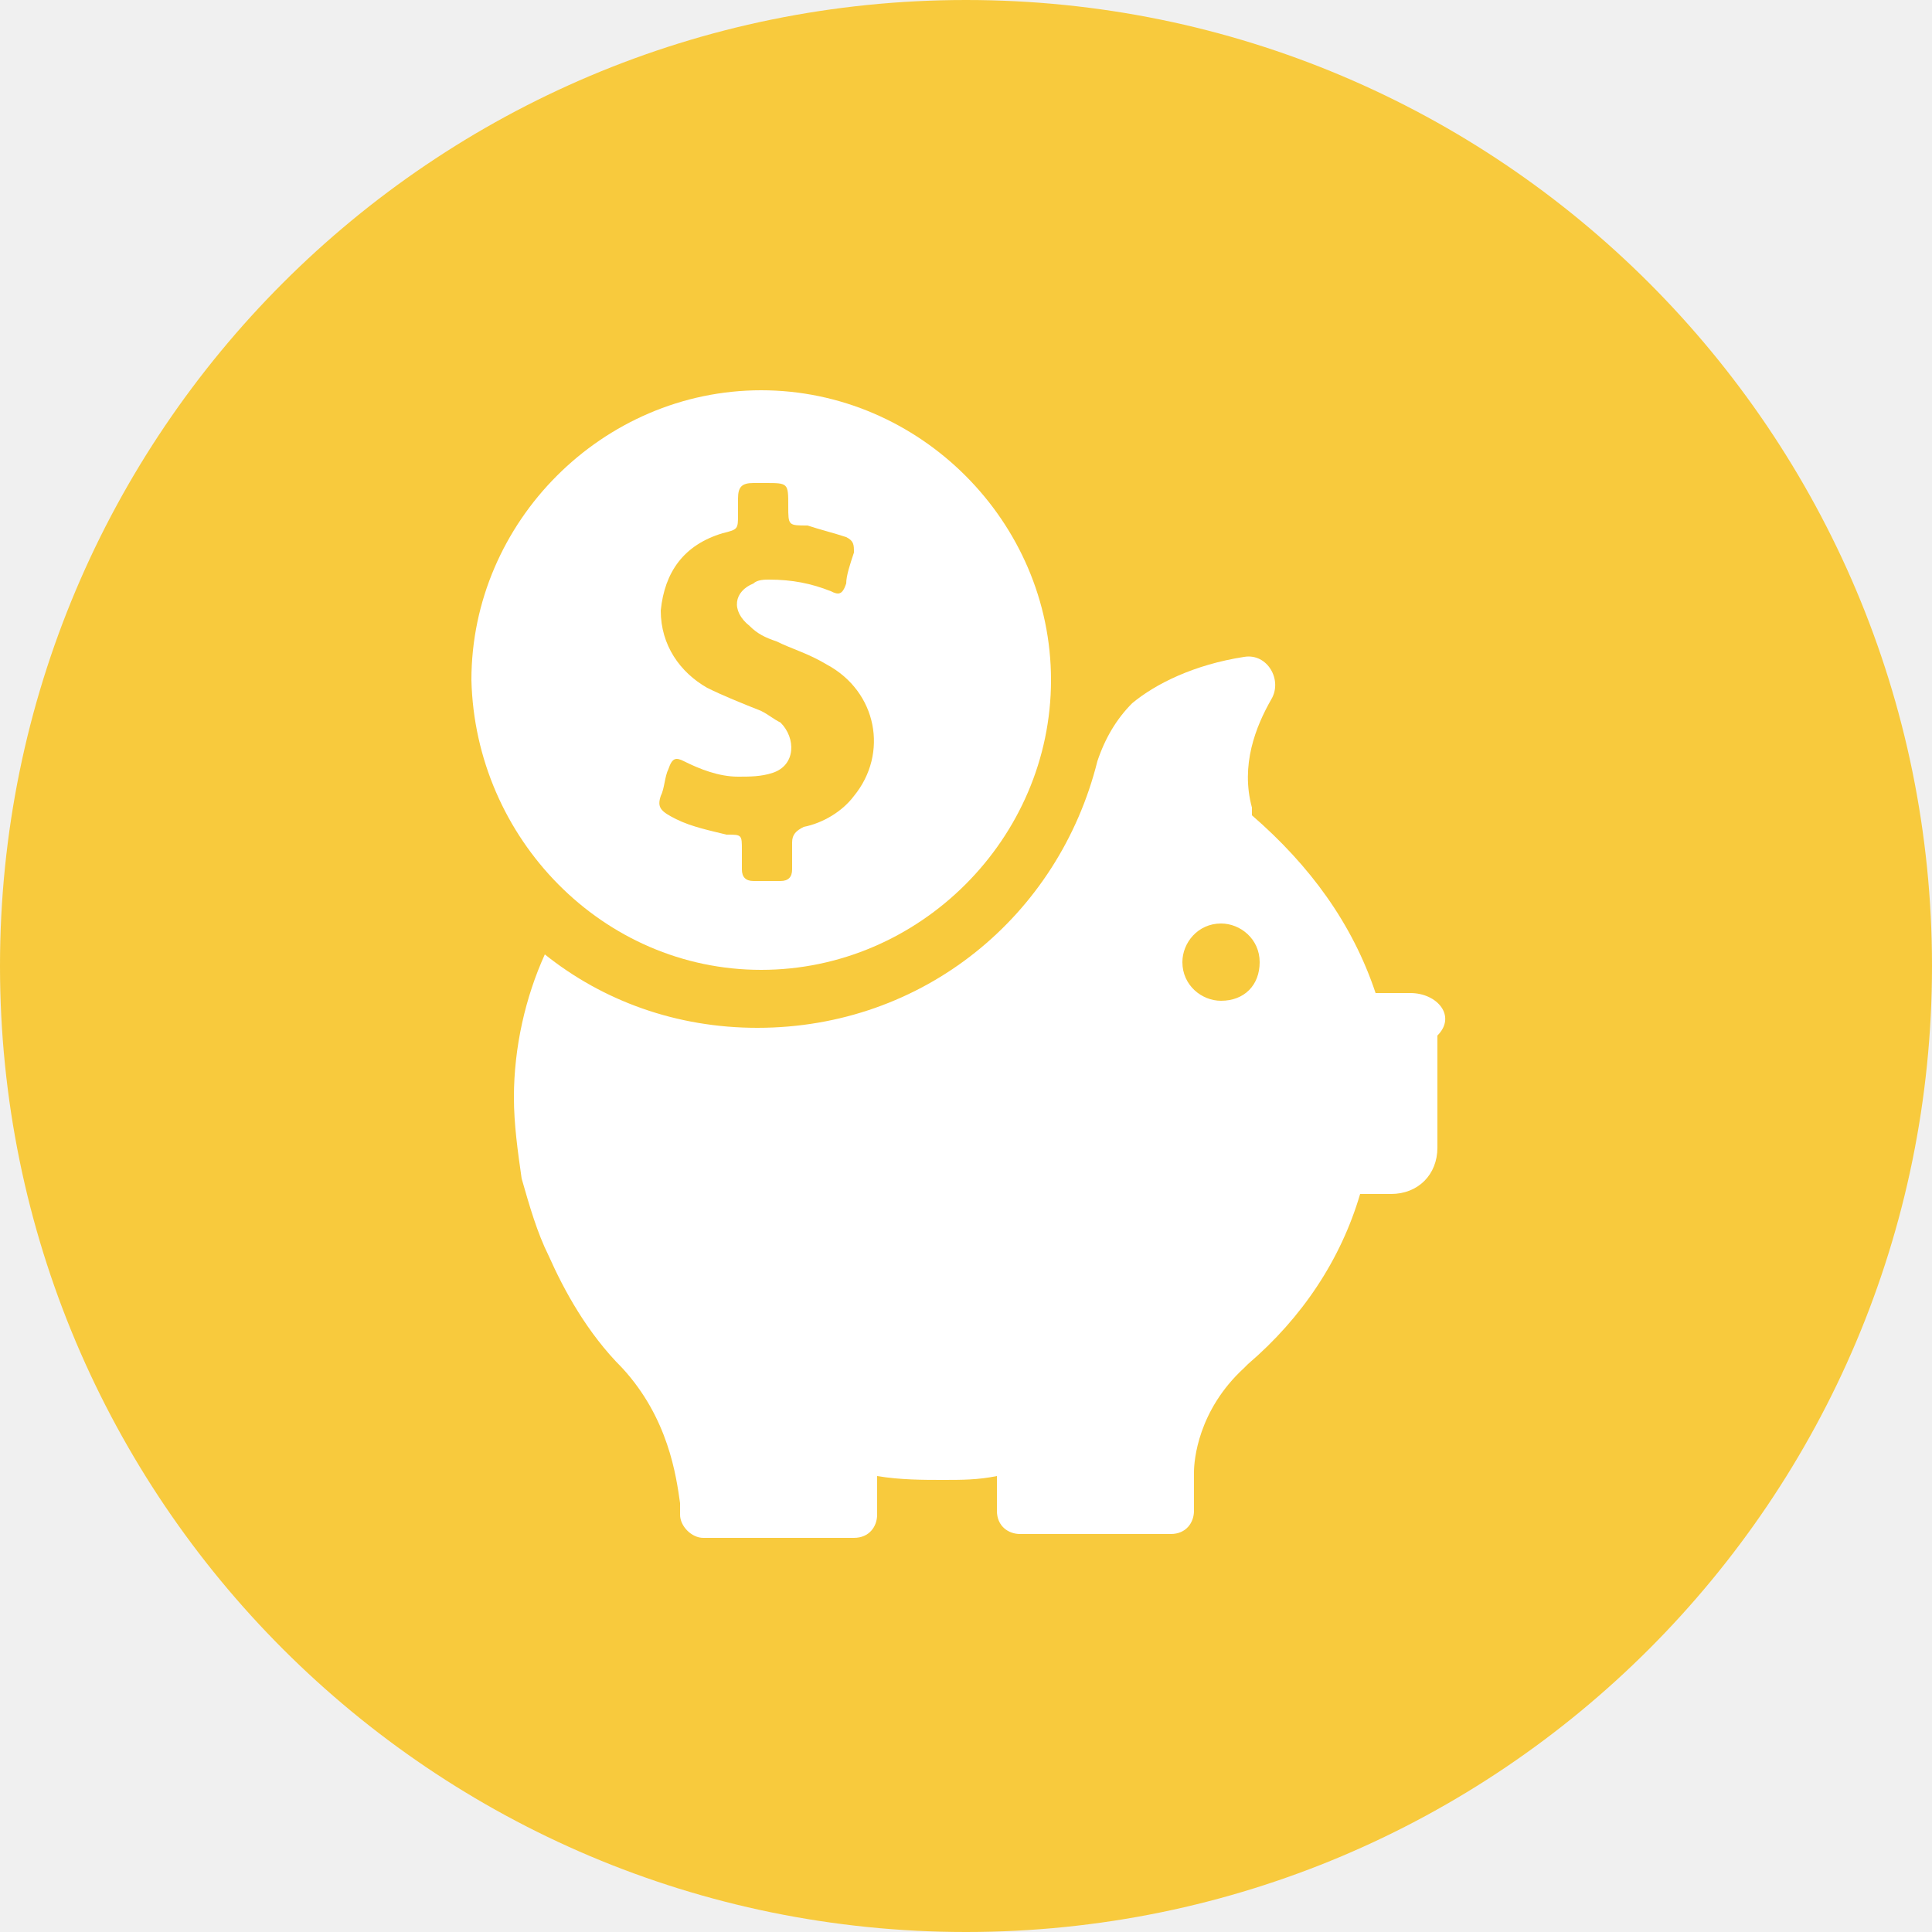
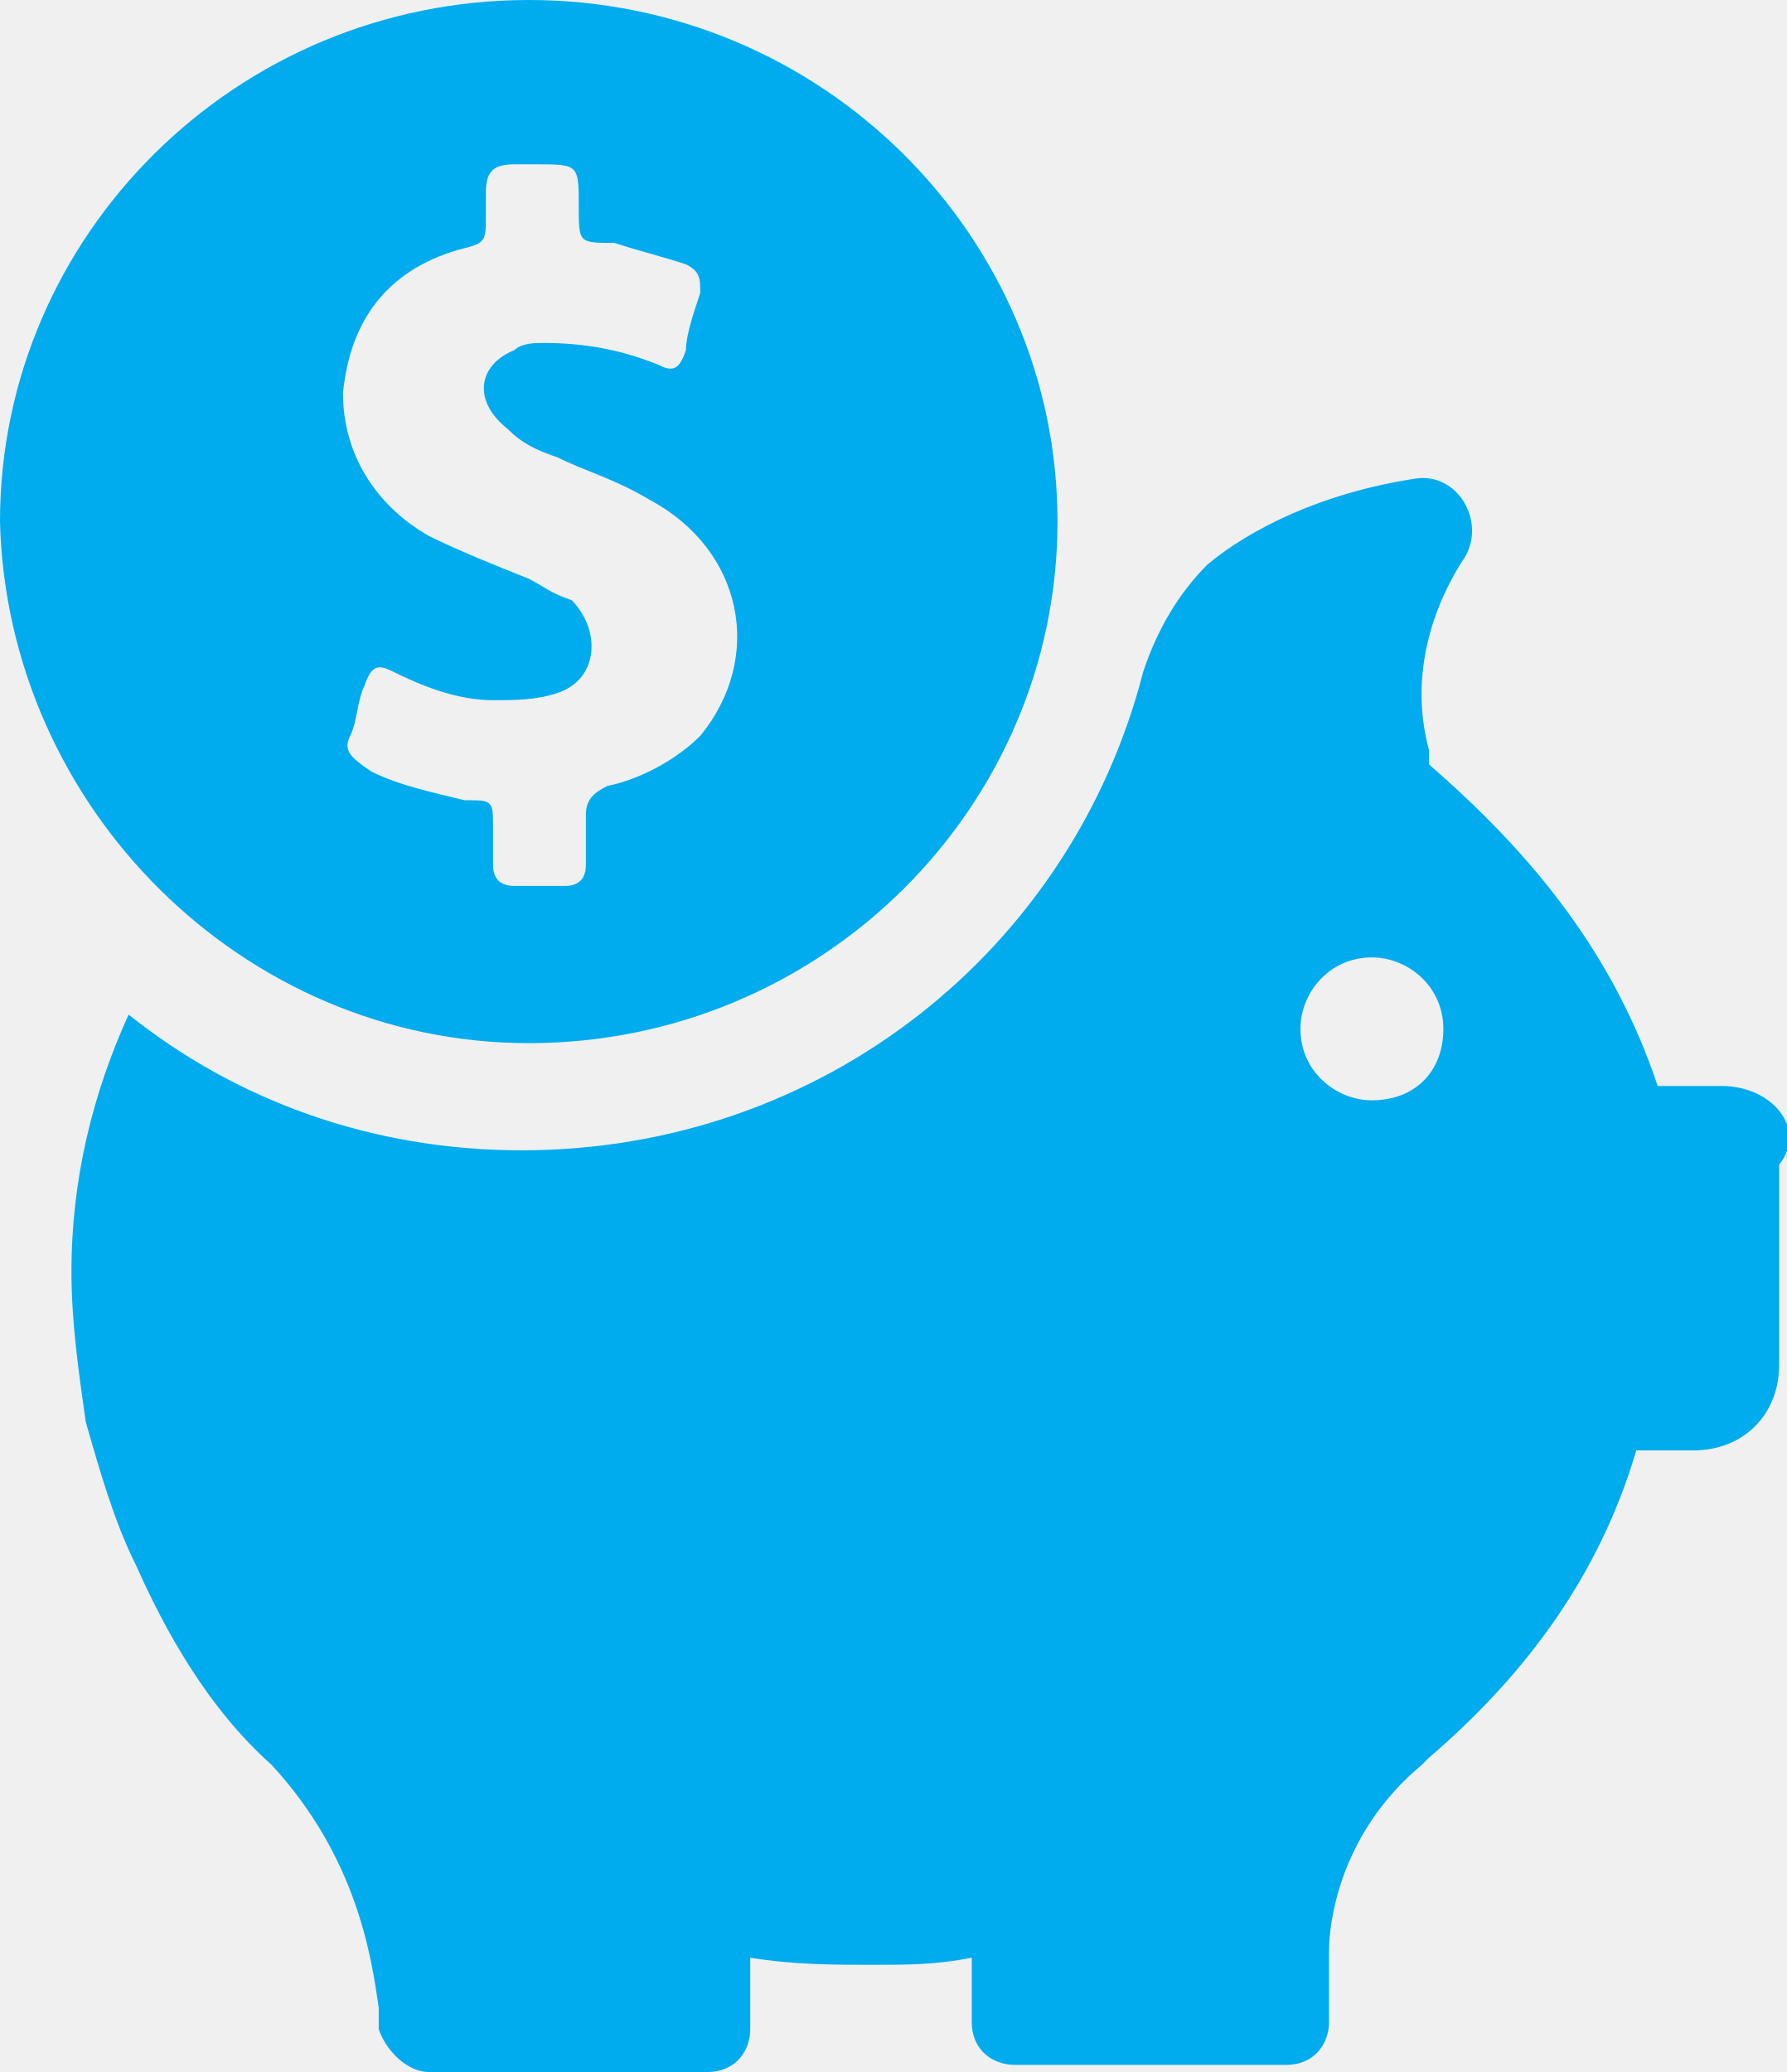
- <svg xmlns="http://www.w3.org/2000/svg" version="1.1" id="Layer_1" x="0px" y="0px" viewBox="0 0 50 50" style="enable-background:new 0 0 50 50;" xml:space="preserve">
+ <svg xmlns="http://www.w3.org/2000/svg" version="1.1" id="Layer_1" x="0px" y="0px" viewBox="0 0 25 29" style="enable-background:new 0 0 25 29;" xml:space="preserve">
  <style type="text/css">
- 	.st0{fill:#F8CA3D;}
- 	.st1{fill:#FFFFFF;}
+ 	.st0{fill:rgb(0, 172, 237);}
</style>
-   <circle class="st0" cx="25" cy="25" r="25" />
  <g>
-     <path class="st1" d="M19.7,25.1c4.1,0,7.5-3.4,7.5-7.5c0-4.1-3.4-7.5-7.5-7.5c-4.1,0-7.5,3.4-7.5,7.5   C12.3,21.7,15.6,25.1,19.7,25.1L19.7,25.1z M17.1,20.6c0.1-0.2,0.1-0.5,0.2-0.7c0.1-0.3,0.2-0.3,0.4-0.2c0.4,0.2,0.9,0.4,1.4,0.4   c0.3,0,0.6,0,0.9-0.1c0.6-0.2,0.6-0.9,0.2-1.3c-0.2-0.1-0.3-0.2-0.5-0.3c-0.5-0.2-1-0.4-1.4-0.6c-0.7-0.4-1.2-1.1-1.2-2   c0.1-1,0.6-1.7,1.6-2c0.4-0.1,0.4-0.1,0.4-0.5v-0.4c0-0.3,0.1-0.4,0.4-0.4h0.3c0.6,0,0.6,0,0.6,0.6c0,0.5,0,0.5,0.5,0.5   c0.3,0.1,0.7,0.2,1,0.3c0.2,0.1,0.2,0.2,0.2,0.4c-0.1,0.3-0.2,0.6-0.2,0.8c-0.1,0.3-0.2,0.3-0.4,0.2c-0.5-0.2-1-0.3-1.6-0.3   c-0.1,0-0.3,0-0.4,0.1c-0.5,0.2-0.6,0.7-0.1,1.1c0.2,0.2,0.4,0.3,0.7,0.4c0.4,0.2,0.8,0.3,1.3,0.6c1.3,0.7,1.6,2.3,0.7,3.4   c-0.3,0.4-0.8,0.7-1.3,0.8c-0.2,0.1-0.3,0.2-0.3,0.4c0,0.2,0,0.4,0,0.7c0,0.2-0.1,0.3-0.3,0.3c-0.2,0-0.5,0-0.7,0   c-0.2,0-0.3-0.1-0.3-0.3c0-0.2,0-0.3,0-0.5c0-0.4,0-0.4-0.4-0.4c-0.4-0.1-0.9-0.2-1.3-0.4C17.1,21,17,20.9,17.1,20.6L17.1,20.6z    M17.1,20.6" />
-     <path class="st1" d="M36.5,25.7h-0.9c-0.6-1.8-1.7-3.3-3.2-4.6c0-0.1,0-0.1,0-0.2c-0.3-1.1,0.1-2.1,0.5-2.8   c0.3-0.5-0.1-1.2-0.7-1.1c-1.3,0.2-2.3,0.7-2.9,1.2c-0.4,0.4-0.7,0.9-0.9,1.5c-1,4-4.5,6.9-8.8,6.9c-2.1,0-4-0.7-5.5-1.9   c-0.5,1.1-0.8,2.4-0.8,3.7c0,0.7,0.1,1.4,0.2,2.1c0,0,0,0,0,0c0.2,0.7,0.4,1.4,0.7,2c0.4,0.9,1,2,1.9,2.9c1.2,1.3,1.4,2.8,1.5,3.5   v0.3c0,0.3,0.3,0.6,0.6,0.6h3.9c0.4,0,0.6-0.3,0.6-0.6v-1c0.6,0.1,1.2,0.1,1.7,0.1c0.5,0,0.9,0,1.4-0.1v0.9c0,0.4,0.3,0.6,0.6,0.6   h3.9c0.4,0,0.6-0.3,0.6-0.6v-1c0-0.3,0.1-1.6,1.3-2.7l0.1-0.1c0,0,0,0,0,0c1.4-1.2,2.4-2.7,2.9-4.4h0.8c0.7,0,1.2-0.5,1.2-1.2v-2.9   C37.7,26.3,37.2,25.7,36.5,25.7L36.5,25.7z M31.6,25.9c-0.5,0-1-0.4-1-1c0-0.5,0.4-1,1-1c0.5,0,1,0.4,1,1   C32.6,25.5,32.2,25.9,31.6,25.9L31.6,25.9z M31.6,25.9" />
+     <path class="st0" d="M7.4,14.6c4.1,0,7.4-3.3,7.4-7.3S11.5,0,7.4,0S0,3.3,0,7.3C0.1,11.3,3.4,14.6,7.4,14.6L7.4,14.6z M4.9,10.3   C5,10.1,5,9.8,5.1,9.6c0.1-0.3,0.2-0.3,0.4-0.2c0.4,0.2,0.9,0.4,1.4,0.4c0.3,0,0.6,0,0.9-0.1c0.6-0.2,0.6-0.9,0.2-1.3   C7.7,8.3,7.6,8.2,7.4,8.1c-0.5-0.2-1-0.4-1.4-0.6c-0.7-0.4-1.2-1.1-1.2-2c0.1-1,0.6-1.7,1.6-2c0.4-0.1,0.4-0.1,0.4-0.5V2.7   c0-0.3,0.1-0.4,0.4-0.4h0.3c0.6,0,0.6,0,0.6,0.6c0,0.5,0,0.5,0.5,0.5c0.3,0.1,0.7,0.2,1,0.3c0.2,0.1,0.2,0.2,0.2,0.4   C9.7,4.4,9.6,4.7,9.6,4.9C9.5,5.2,9.4,5.2,9.2,5.1c-0.5-0.2-1-0.3-1.6-0.3c-0.1,0-0.3,0-0.4,0.1C6.7,5.1,6.6,5.6,7.1,6   c0.2,0.2,0.4,0.3,0.7,0.4c0.4,0.2,0.8,0.3,1.3,0.6c1.3,0.7,1.6,2.2,0.7,3.3C9.5,10.6,9,10.9,8.5,11c-0.2,0.1-0.3,0.2-0.3,0.4   c0,0.2,0,0.4,0,0.7c0,0.2-0.1,0.3-0.3,0.3c-0.2,0-0.5,0-0.7,0s-0.3-0.1-0.3-0.3c0-0.2,0-0.3,0-0.5c0-0.4,0-0.4-0.4-0.4   c-0.4-0.1-0.9-0.2-1.3-0.4C4.9,10.6,4.8,10.5,4.9,10.3L4.9,10.3z" />
+     <path class="st0" d="M24.1,15.2h-0.9c-0.6-1.8-1.7-3.2-3.2-4.5c0-0.1,0-0.1,0-0.2c-0.3-1.1,0.1-2.1,0.5-2.7   c0.3-0.5-0.1-1.2-0.7-1.1c-1.3,0.2-2.3,0.7-2.9,1.2c-0.4,0.4-0.7,0.9-0.9,1.5c-1,3.9-4.5,6.7-8.7,6.7c-2.1,0-4-0.7-5.5-1.9   c-0.5,1.1-0.8,2.3-0.8,3.6c0,0.7,0.1,1.4,0.2,2.1l0,0c0.2,0.7,0.4,1.4,0.7,2c0.4,0.9,1,2,1.9,2.8c1.2,1.3,1.4,2.7,1.5,3.4v0.3   C5.4,28.7,5.7,29,6,29h3.9c0.4,0,0.6-0.3,0.6-0.6v-1c0.6,0.1,1.2,0.1,1.7,0.1c0.5,0,0.9,0,1.4-0.1v0.9c0,0.4,0.3,0.6,0.6,0.6H18   c0.4,0,0.6-0.3,0.6-0.6v-1c0-0.3,0.1-1.6,1.3-2.6l0.1-0.1l0,0c1.4-1.2,2.4-2.6,2.9-4.3h0.8c0.7,0,1.2-0.5,1.2-1.2v-2.8   C25.3,15.8,24.8,15.2,24.1,15.2L24.1,15.2z M19.2,15.4c-0.5,0-1-0.4-1-1c0-0.5,0.4-1,1-1c0.5,0,1,0.4,1,1   C20.2,15,19.8,15.4,19.2,15.4L19.2,15.4z" />
  </g>
</svg>
